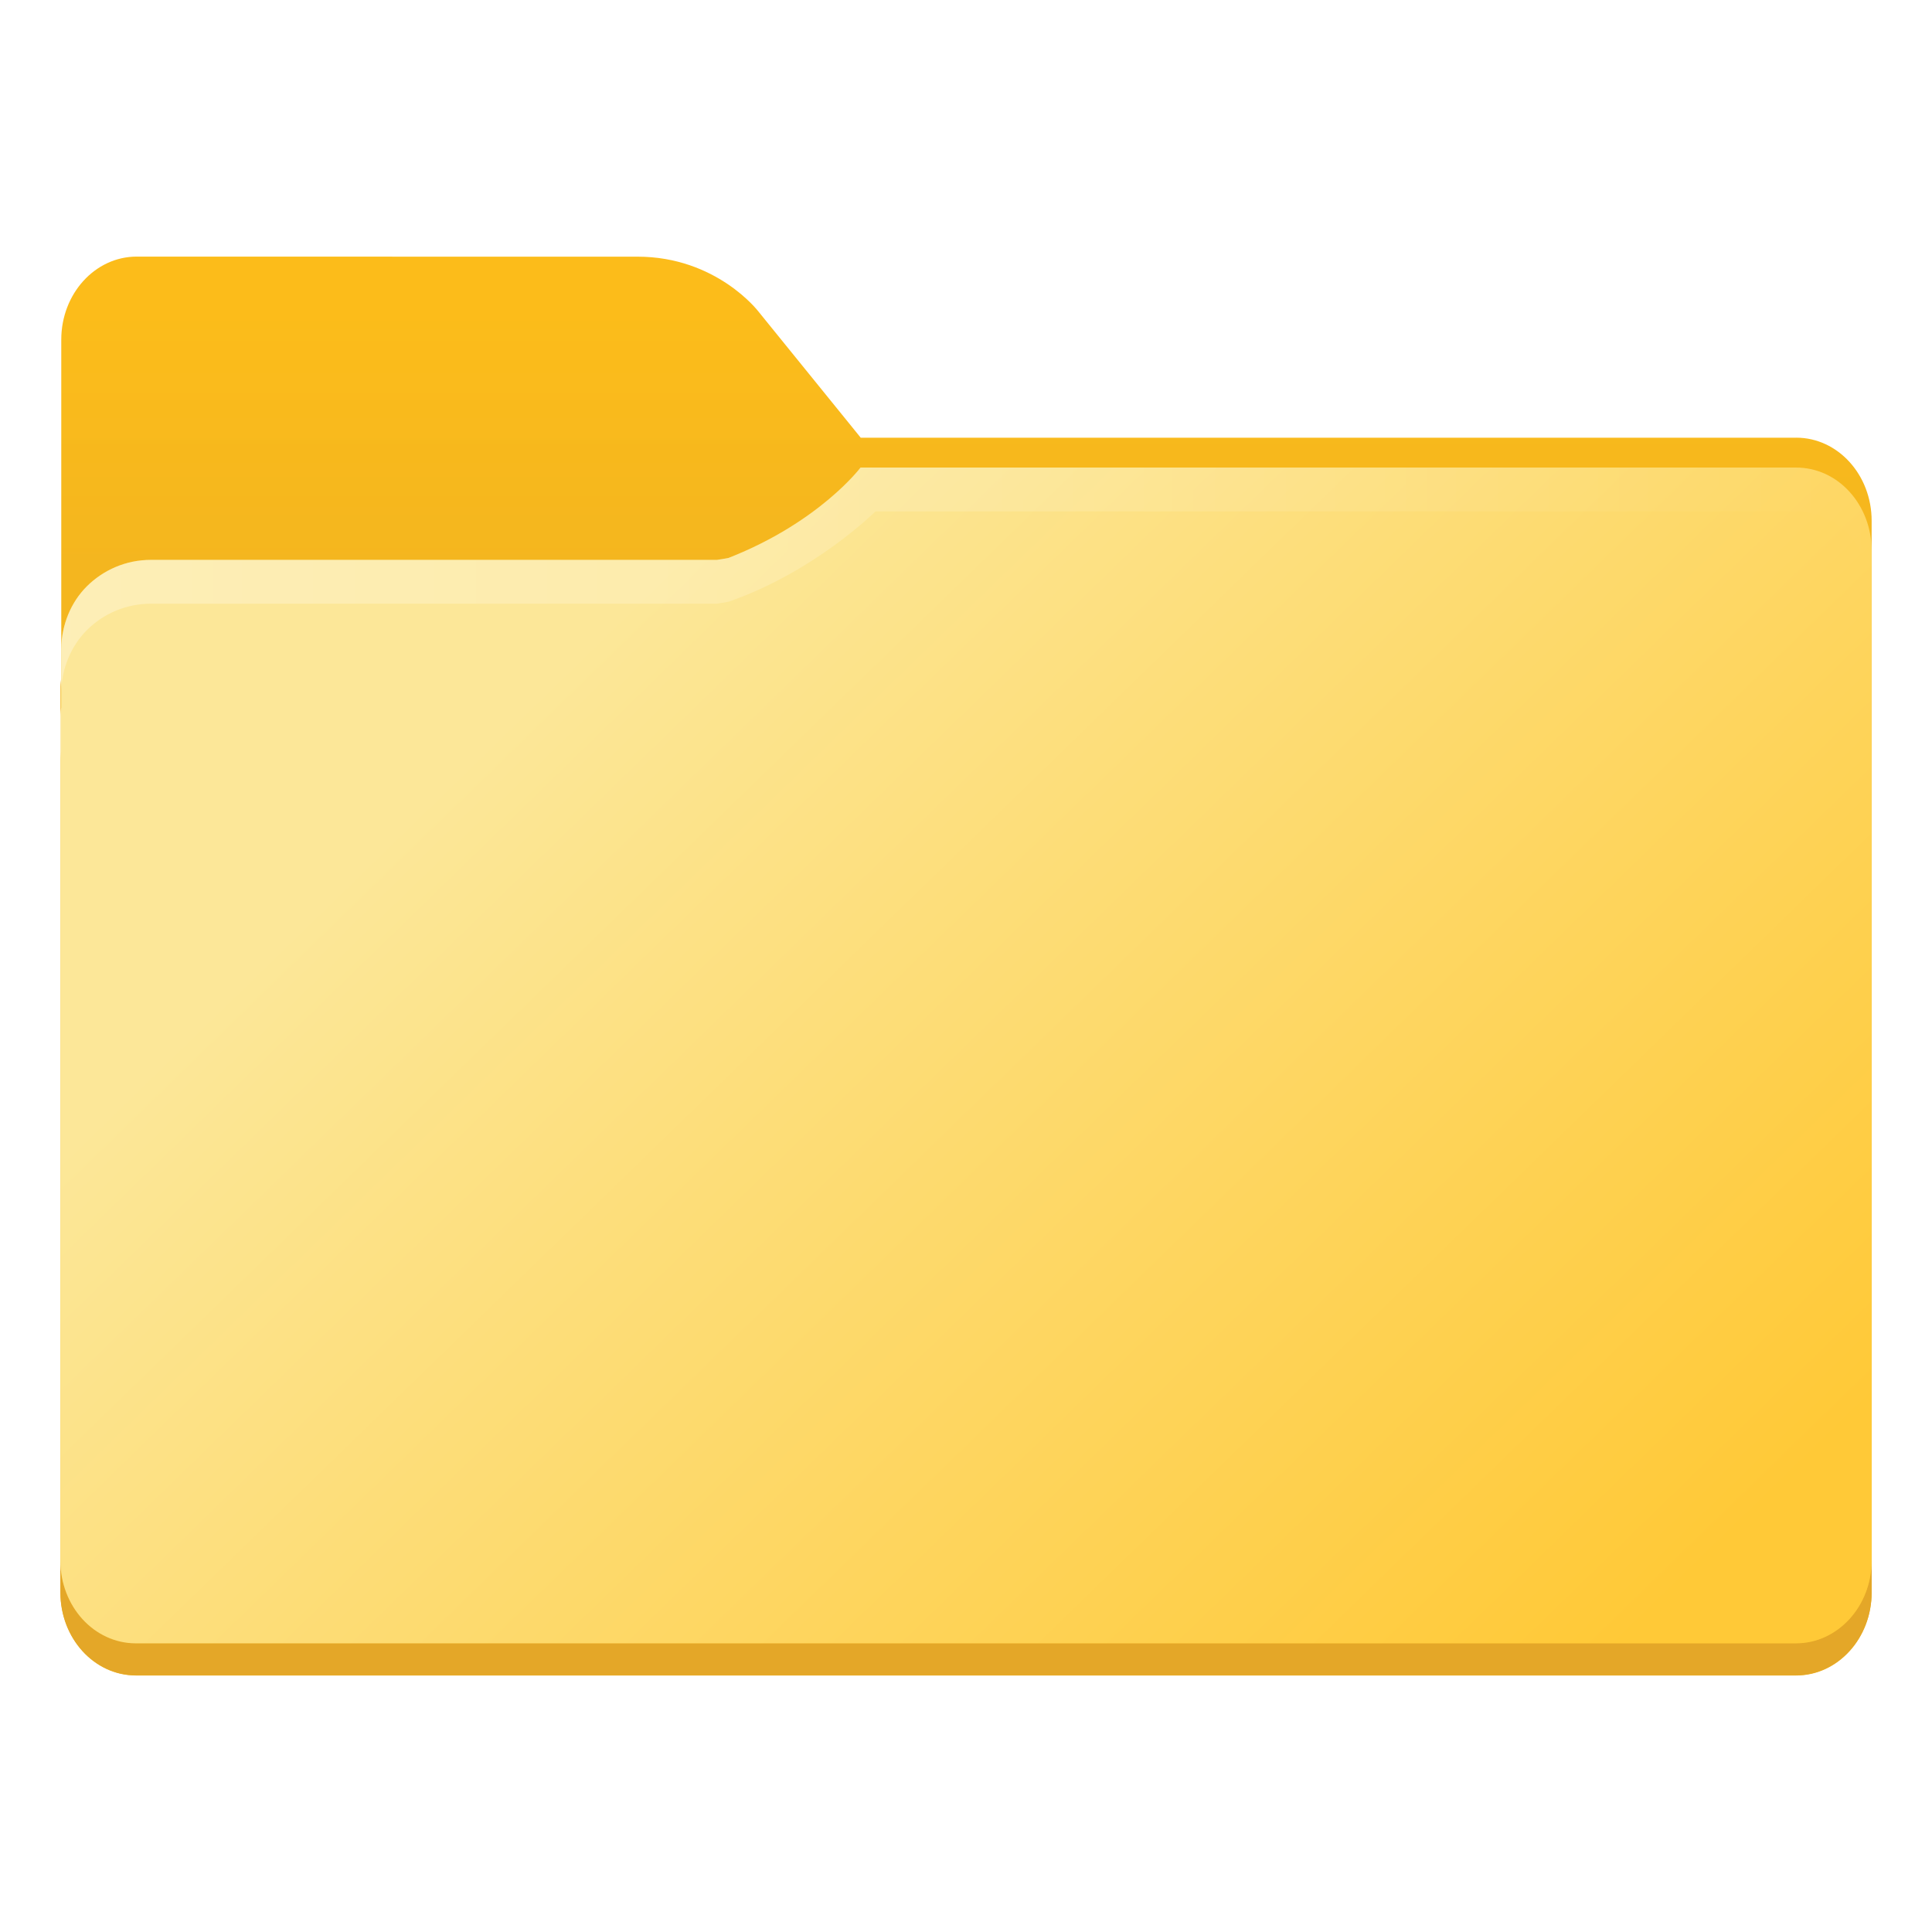
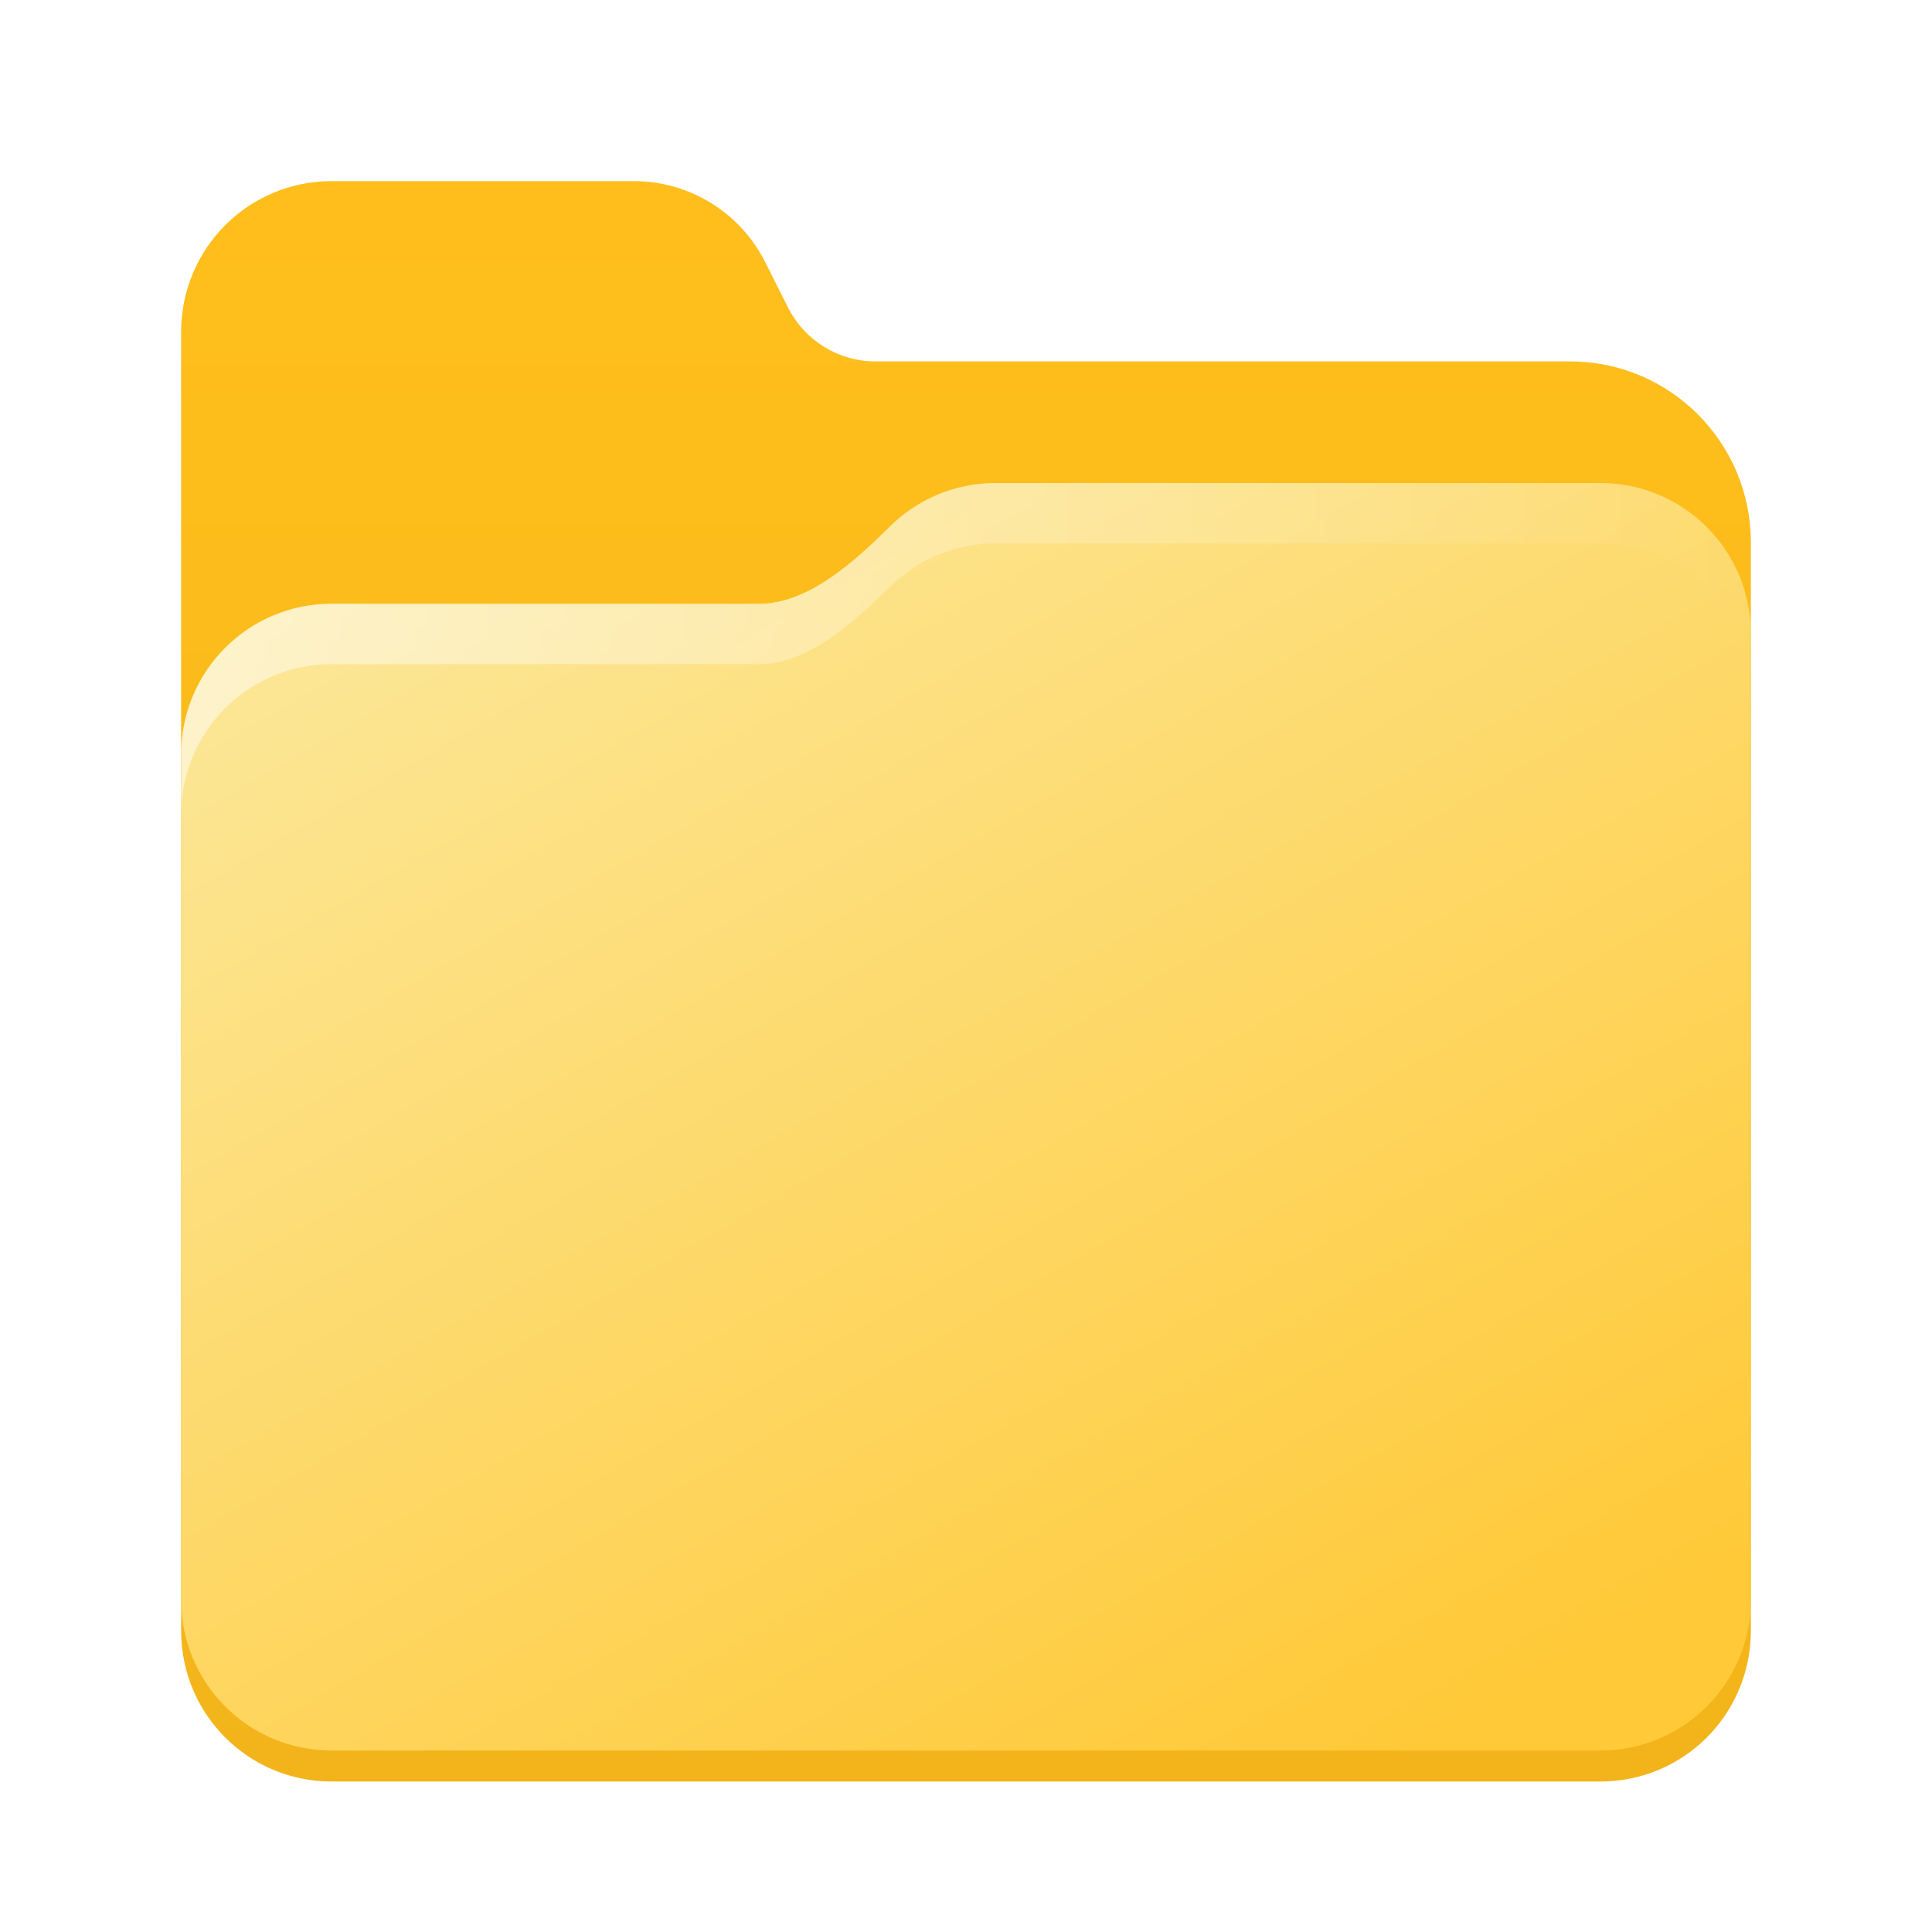
- <svg xmlns="http://www.w3.org/2000/svg" width="64" height="64" version="1.1" viewBox="0 0 16.933 16.933" id="svg30">
+ <svg xmlns="http://www.w3.org/2000/svg" xmlns:xlink="http://www.w3.org/1999/xlink" height="128px" viewBox="0 0 128 128" width="128px" version="1.1" id="svg8">
  <defs id="defs8">
-     <style type="text/css" id="style1" />
-     <linearGradient id="linearGradient1911" x1="25.085" x2="25.085" y1="24.031" y2="26.412" gradientTransform="translate(-17.897 -21.385)" gradientUnits="userSpaceOnUse">
-       <stop stop-color="#fcbc19" stop-opacity=".996" offset="0" id="stop1" />
-       <stop stop-color="#f4b61f" offset="1" id="stop2" />
+     <linearGradient id="linearGradient10">
+       <stop style="stop-color:#fce798;stop-opacity:1;" offset="0" id="stop10" />
+       <stop style="stop-color:#ffc937;stop-opacity:1;" offset="1" id="stop11" />
    </linearGradient>
-     <linearGradient id="linearGradient4625" x1=".529" x2="16.404" y1="5.066" y2="5.066" gradientUnits="userSpaceOnUse">
-       <stop stop-color="#b78815" offset="0" id="stop3" />
-       <stop stop-color="#e2b24b" stop-opacity="0" offset="1" id="stop4" />
+     <linearGradient id="linearGradient8">
+       <stop style="stop-color:#ffbe19;stop-opacity:0.996;" offset="0" id="stop8" />
+       <stop style="stop-color:#f2b419;stop-opacity:1;" offset="1" id="stop9" />
    </linearGradient>
-     <linearGradient id="linearGradient1951" x1="100" x2="133.19" y1="17.453" y2="51.606" gradientTransform="matrix(.26458 0 0 .26458 -20.108 -.13539)" gradientUnits="userSpaceOnUse">
-       <stop stop-color="#fce798" offset="0" id="stop5" />
-       <stop stop-color="#ffc937" offset="1" id="stop6" />
+     <linearGradient xlink:href="#linearGradient20" id="linearGradient21" x1="12" y1="42.983" x2="116" y2="42.983" gradientUnits="userSpaceOnUse" gradientTransform="translate(4e-6,0.016)" />
+     <linearGradient id="linearGradient20">
+       <stop style="stop-color:#ffffff;stop-opacity:0.5;" offset="0" id="stop20" />
+       <stop style="stop-color:#ffffff;stop-opacity:0;" offset="1" id="stop21" />
    </linearGradient>
-     <linearGradient id="linearGradient11110" x1=".529" x2="16.404" y1="5.381" y2="5.381" gradientUnits="userSpaceOnUse">
-       <stop stop-color="#fff" offset="0" id="stop7" />
-       <stop stop-color="#fff" stop-opacity="0" offset="1" id="stop8" />
-     </linearGradient>
+     <linearGradient xlink:href="#linearGradient8" id="linearGradient9" x1="64" y1="13.016" x2="64" y2="117.016" gradientUnits="userSpaceOnUse" />
+     <linearGradient xlink:href="#linearGradient10" id="linearGradient11" x1="38" y1="28.955" x2="90" y2="119.022" gradientUnits="userSpaceOnUse" />
  </defs>
-   <path d="m1.198 2.249c-0.365 0-0.661 0.326-0.661 0.728v2.964c-0.003 0.026-0.007 0.052-0.007 0.079v7.937c0 0.402 0.296 0.728 0.661 0.728h14.552c0.365 0 0.661-0.326 0.661-0.728v-9.393c0-0.402-0.296-0.728-0.661-0.728v5.16e-4h-8.199l-0.899-1.109s-0.366-0.478-1.058-0.478h-1.323z" color="#000000" color-rendering="auto" dominant-baseline="auto" fill="url(#linearGradient1911)" image-rendering="auto" shape-rendering="auto" solid-color="#000000" stop-color="#000000" style="font-feature-settings:normal;font-variant-alternates:normal;font-variant-caps:normal;font-variant-east-asian:normal;font-variant-ligatures:normal;font-variant-numeric:normal;font-variant-position:normal;font-variation-settings:normal;inline-size:0;isolation:auto;mix-blend-mode:normal;shape-margin:0;shape-padding:0;text-decoration-color:#000000;text-decoration-line:none;text-decoration-style:solid;text-indent:0;text-orientation:mixed;text-transform:none;white-space:normal" id="path8" />
-   <path d="m0.529 13.674v0.282c0 0.201 0.074 0.383 0.193 0.514s0.286 0.213 0.468 0.213h14.552c0.183 0 0.348-0.082 0.468-0.213s0.194-0.313 0.194-0.514v-0.282c0 0.201-0.074 0.383-0.194 0.514-0.12 0.132-0.285 0.213-0.468 0.213h-14.552c-0.183 0-0.348-0.082-0.468-0.213s-0.193-0.313-0.193-0.514z" fill="#e4a729" fill-opacity=".996" stroke-width=".265" id="path28" />
-   <path d="m7.542 4.098s-0.359 0.479-1.157 0.792c-0.033 0.006-0.065 0.012-0.101 0.017h-4.961c-0.22 0-0.418 0.089-0.562 0.232-0.139 0.139-0.22 0.333-0.225 0.546v0.517c-0.003 0.026-0.007 0.052-0.007 0.079v7.395c0 0.201 0.074 0.383 0.193 0.514 0.12 0.132 0.286 0.213 0.468 0.213h14.552c0.183 0 0.348-0.082 0.468-0.213 0.12-0.132 0.194-0.313 0.194-0.514v-8.851c0-0.201-0.074-0.383-0.194-0.515-0.119-0.131-0.284-0.212-0.467-0.212h-7.482z" fill="url(#linearGradient1951)" id="path29" />
-   <path d="m7.542 4.098s-0.359 0.479-1.157 0.792c-0.033 0.006-0.065 0.012-0.101 0.017h-4.961c-0.22 0-0.418 0.089-0.562 0.232-0.139 0.139-0.22 0.333-0.225 0.546v0.384c0.005-0.212 0.086-0.406 0.225-0.546 0.143-0.143 0.342-0.232 0.562-0.232h4.961c0.036-0.005 0.068-0.011 0.101-0.017 0.759-0.263 1.288-0.792 1.288-0.792h8.071c0.182 3.704e-4 0.347 0.081 0.467 0.212 0.12 0.132 0.194 0.314 0.194 0.515v-0.384c0-0.201-0.074-0.383-0.194-0.515-0.119-0.131-0.284-0.212-0.467-0.212h-7.482zm-7.006 2.104c-0.003 0.026-0.007 0.052-0.007 0.079v0.384c0-0.027 0.004-0.053 0.007-0.079z" fill="url(#linearGradient11110)" opacity=".3" id="path30" />
+   <linearGradient id="a" gradientTransform="matrix(0.45451 0 0 0.455522 -1210.292 616.1726)" gradientUnits="userSpaceOnUse" x1="2689.252" x2="2918.07" y1="-1106.803" y2="-1106.803">
+     <stop offset="0" stop-color="#62a0ea" id="stop1" />
+     <stop offset="0.058" stop-color="#afd4ff" id="stop2" />
+     <stop offset="0.122" stop-color="#62a0ea" id="stop3" />
+     <stop offset="0.873" stop-color="#62a0ea" id="stop4" />
+     <stop offset="0.956" stop-color="#c0d5ea" id="stop5" />
+     <stop offset="1" stop-color="#62a0ea" id="stop6" />
+   </linearGradient>
+   <path d="m 21.977 12 c -5.527 0 -9.977 4.461 -9.977 10 v 86.031 c 0 5.543 4.449 10 9.977 10 h 84.043 c 5.531 0 9.98 -4.457 9.98 -10 v -72.086 c 0 -6.629 -5.359 -12 -11.973 -12 h -46.027 c -2.453 0 -4.695 -1.387 -5.797 -3.582 l -1.504 -2.992 c -1.656 -3.293 -5.02 -5.371 -8.699 -5.371 z m 0 0" fill="#438de6" id="path6" style="fill:url(#linearGradient9);fill-opacity:0.996" />
+   <path d="m 65.977 32 c -2.746 0 -5.227 1.102 -7.027 2.891 c -2.273 2.254 -5.383 5.109 -8.633 5.109 h -28.34 c -5.527 0 -9.977 4.461 -9.977 10 v 55.977 c 0 5.539 4.449 10 9.977 10 h 84.043 c 5.531 0 9.98 -4.461 9.98 -10 v -63.977 c 0 -5.539 -4.449 -10 -9.98 -10 z m 0 0" fill="#a4caee" id="path8" style="fill:url(#linearGradient11);fill-opacity:1" />
+   <path id="path19-9" style="display:inline;fill:url(#linearGradient21);fill-opacity:1;stroke-width:4;stroke-linecap:round;enable-background:new;stop-color:#000000" d="m 65.979,32 c -2.747,0 -5.228,1.101 -7.029,2.889 C 56.675,37.146 53.564,40 50.316,40 H 21.979 C 16.451,40 12,44.46 12,50 v 3.998 C 12.001,48.459 16.451,44 21.979,44 h 28.338 c 3.248,0 6.359,-2.854 8.633,-5.111 C 60.75,37.101 63.232,36 65.979,36 h 40.043 C 111.549,36 116,40.46 116,46 v -4 c 0,-5.54 -4.451,-10 -9.979,-10 z" />
</svg>
